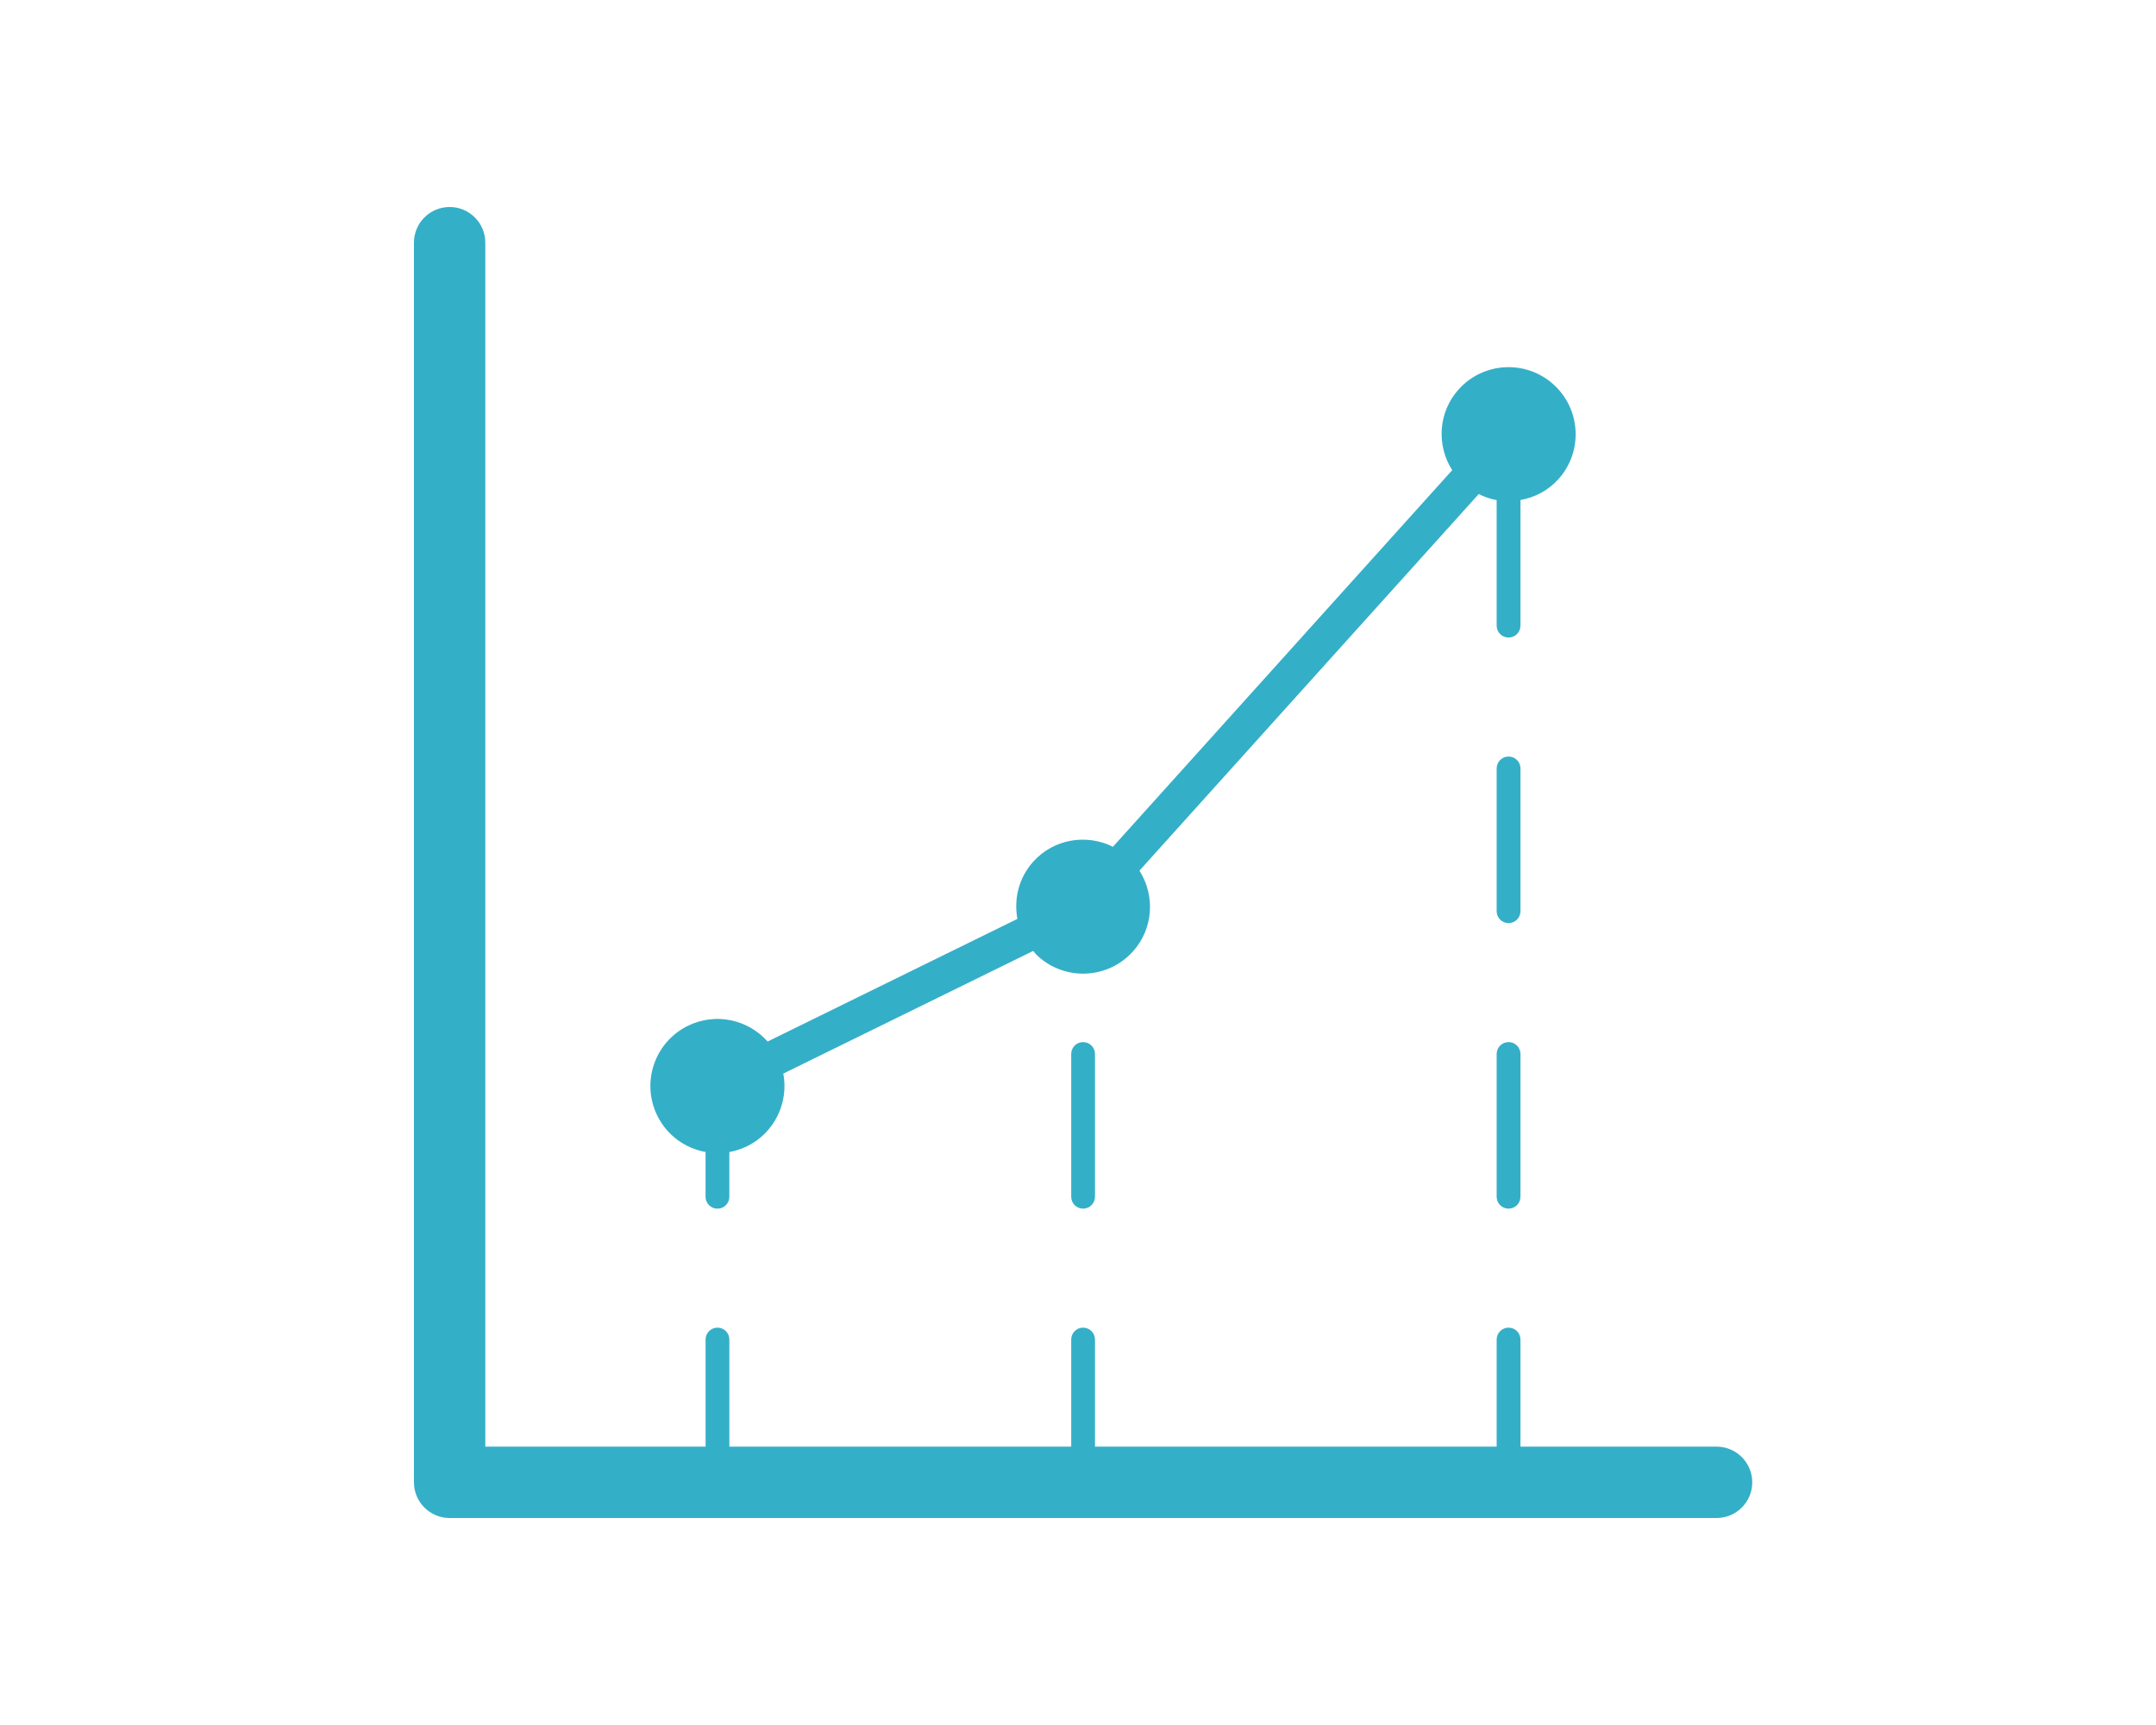
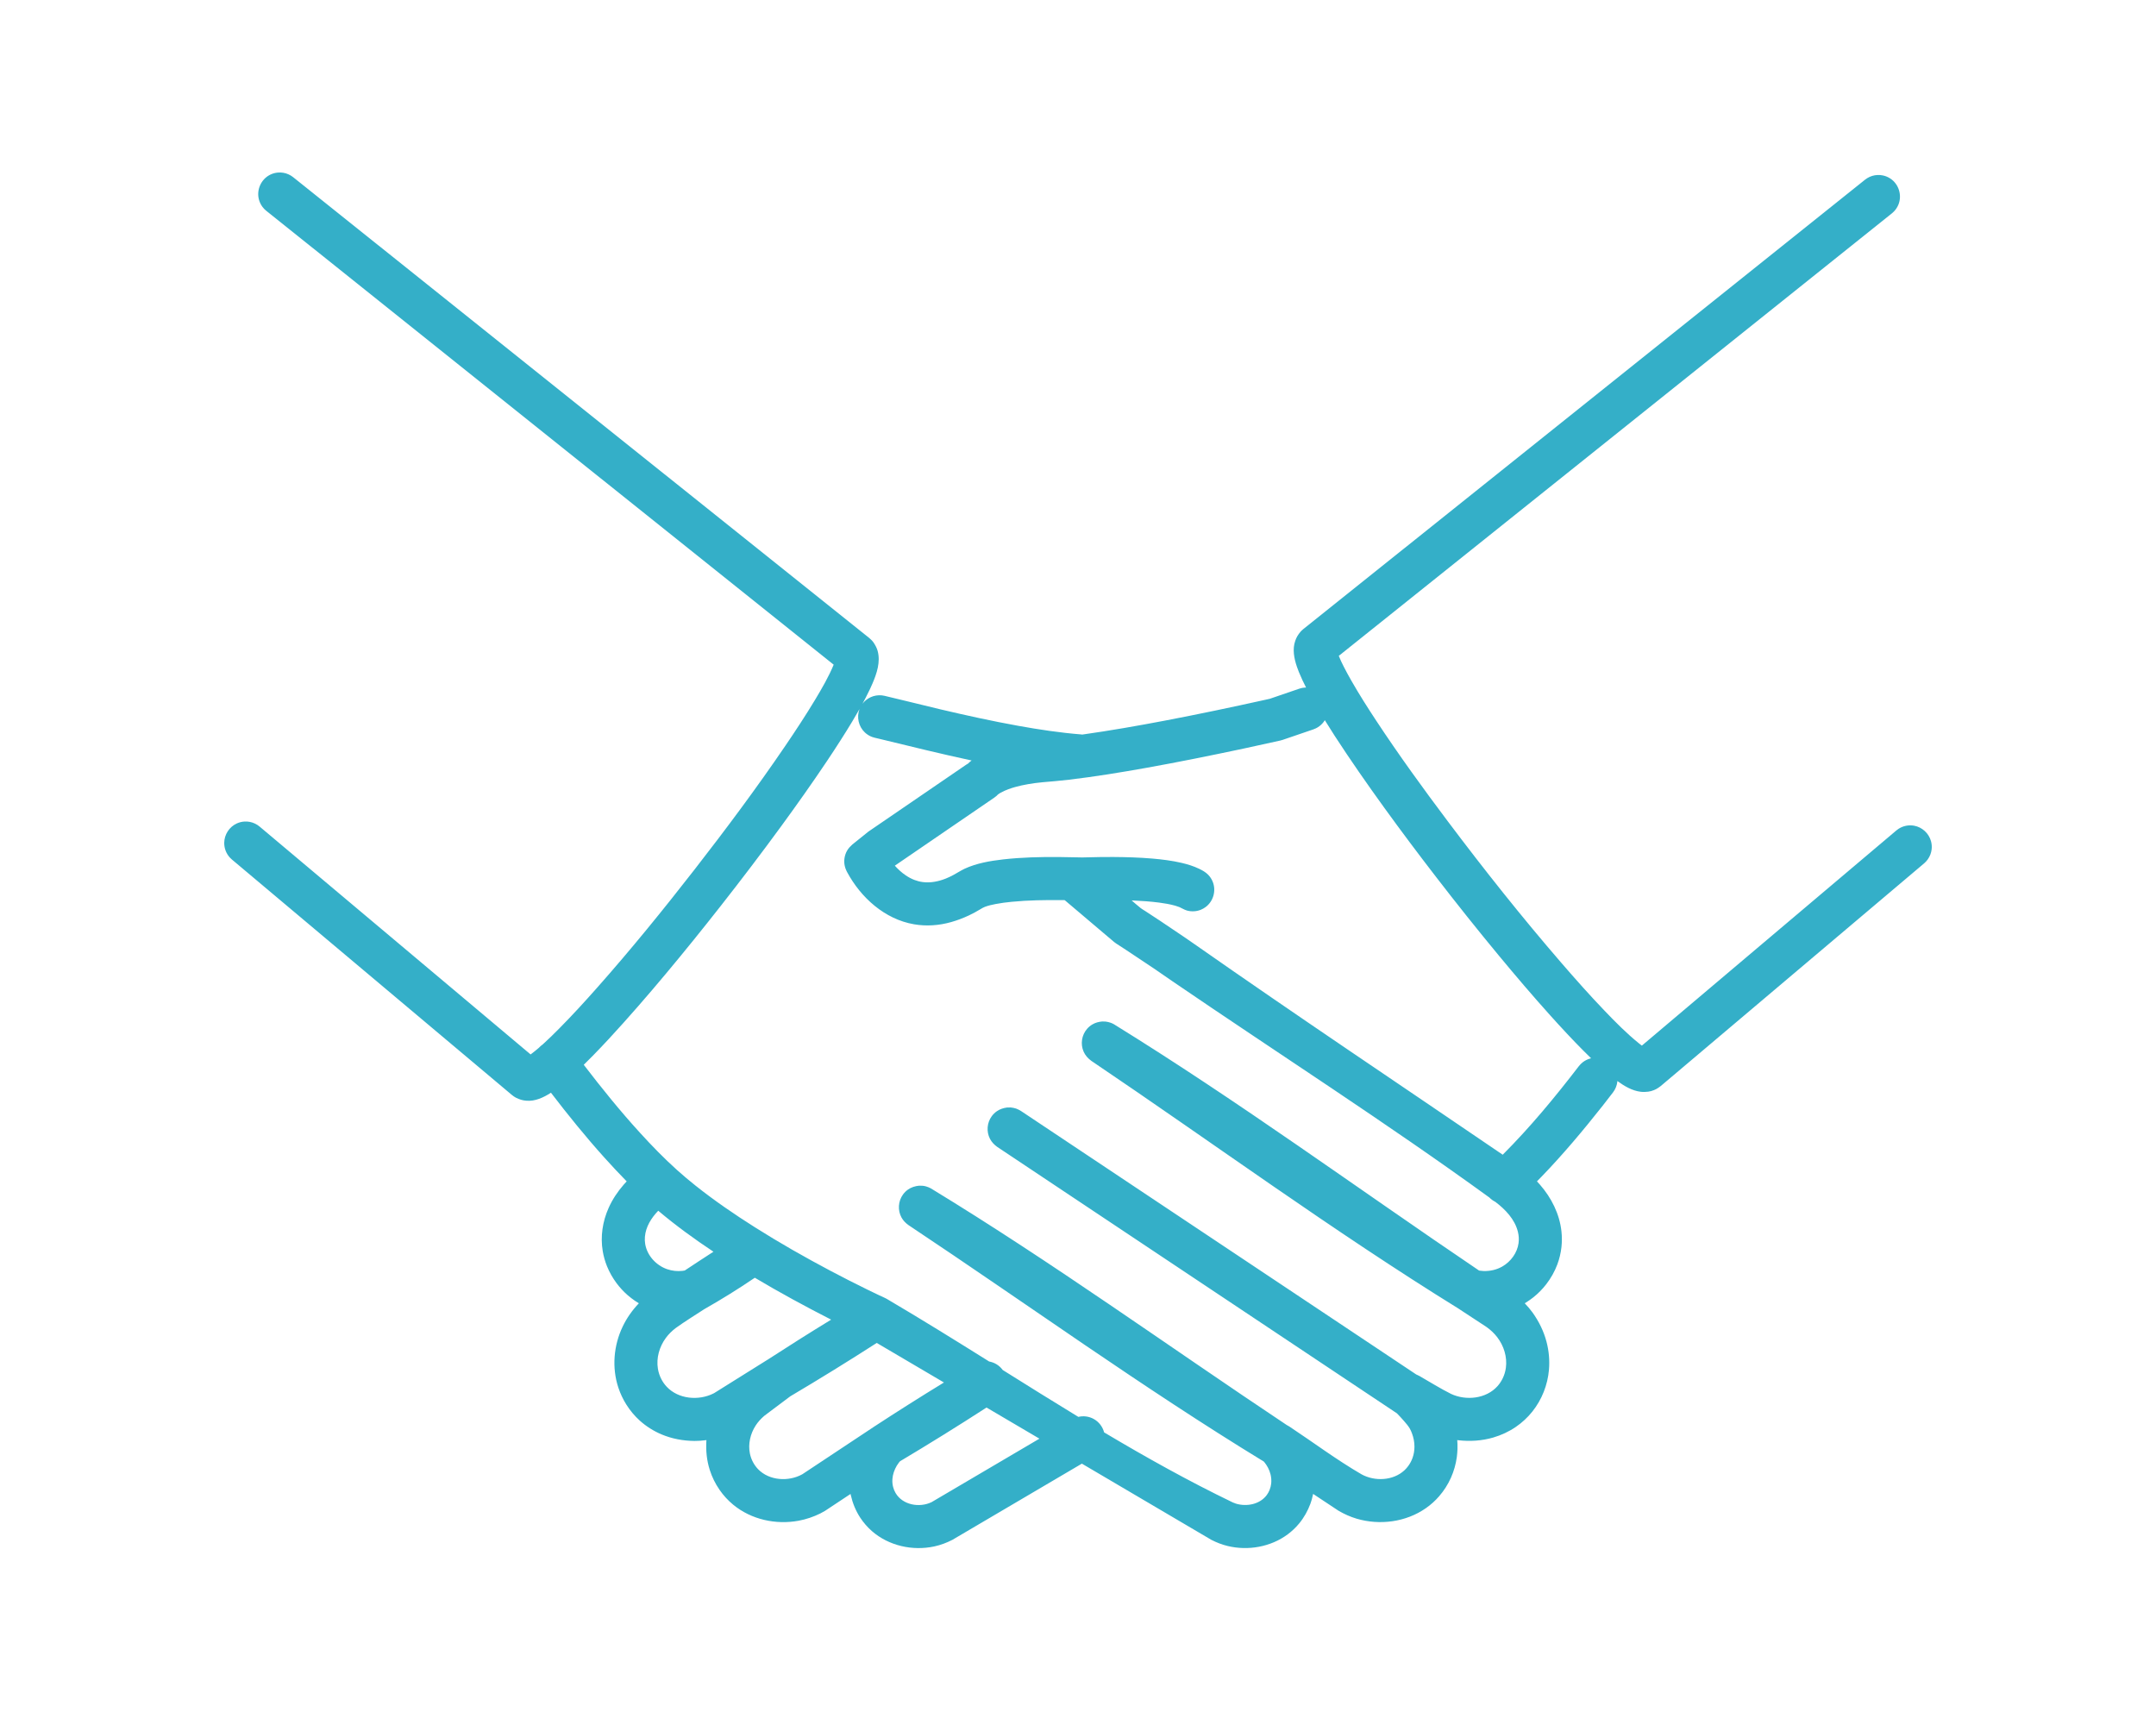
<svg xmlns="http://www.w3.org/2000/svg" width="125px" height="100px" viewBox="0 0 125 100" version="1.1">
  <defs />
  <g id="Symbols" stroke="none" stroke-width="1" fill="none" fill-rule="evenodd">
    <g id="symbol-06" fill="#34AFC8">
-       <path d="M99.522,88 L26.069,88 C24.926,88 24,87.074 24,85.931 L24,14.069 C24,12.926 24.925,12 26.068,12 C27.211,12 28.137,12.926 28.137,14.069 L28.137,83.862 L40.908,83.862 L40.908,77.655 C40.908,77.273 41.216,76.965 41.598,76.965 C41.979,76.965 42.287,77.273 42.287,77.655 L42.287,83.862 L62.106,83.862 L62.106,77.655 C62.106,77.273 62.414,76.965 62.795,76.965 C63.177,76.965 63.485,77.273 63.485,77.655 L63.485,83.862 L86.773,83.862 L86.773,77.655 C86.773,77.273 87.082,76.965 87.464,76.965 C87.844,76.965 88.153,77.273 88.153,77.655 L88.153,83.862 L99.52,83.862 C100.663,83.862 101.592,84.788 101.592,85.931 C101.592,87.074 100.665,88 99.522,88 Z M40.907,66.783 L40.907,69.378 C40.907,69.76 41.215,70.068 41.596,70.068 C41.978,70.068 42.286,69.76 42.286,69.378 L42.286,66.784 C42.633,66.721 42.977,66.613 43.31,66.451 C44.915,65.663 45.732,63.913 45.415,62.236 L59.902,55.126 C59.997,55.232 60.082,55.346 60.191,55.443 C61.785,56.881 64.248,56.753 65.684,55.157 C66.88,53.83 66.977,51.91 66.062,50.472 L85.732,28.641 C86.066,28.807 86.415,28.929 86.773,28.991 L86.773,36.27 C86.773,36.652 87.082,36.96 87.464,36.96 C87.844,36.96 88.153,36.652 88.153,36.27 L88.153,28.987 C88.972,28.84 89.752,28.445 90.353,27.778 C91.79,26.184 91.663,23.721 90.066,22.285 C88.471,20.847 86.01,20.975 84.572,22.57 C83.376,23.897 83.279,25.819 84.195,27.256 L64.526,49.088 C63,48.327 61.103,48.623 59.906,49.95 C59.062,50.887 58.772,52.12 58.987,53.269 L44.505,60.378 C43.372,59.101 41.49,58.679 39.884,59.466 C37.956,60.411 37.161,62.743 38.106,64.671 C38.671,65.825 39.733,66.568 40.907,66.783 Z M62.106,61.101 L62.106,69.377 C62.106,69.758 62.414,70.066 62.795,70.066 C63.177,70.066 63.485,69.758 63.485,69.377 L63.485,61.101 C63.485,60.719 63.177,60.411 62.795,60.411 C62.414,60.411 62.106,60.719 62.106,61.101 Z M87.464,60.411 C87.082,60.411 86.773,60.719 86.773,61.101 L86.773,69.377 C86.773,69.758 87.082,70.066 87.464,70.066 C87.844,70.066 88.153,69.758 88.153,69.377 L88.153,61.101 C88.153,60.719 87.844,60.411 87.464,60.411 Z M88.153,44.548 C88.153,44.166 87.844,43.857 87.464,43.857 C87.082,43.857 86.773,44.166 86.773,44.548 L86.773,52.823 C86.773,53.204 87.082,53.514 87.464,53.514 C87.844,53.514 88.153,53.204 88.153,52.823 L88.153,44.548 Z" id="Page-1" />
+       <path d="M31.465,60.547 C31.796,60.25 32.112,59.935 32.424,59.621 C33.179,58.86 33.902,58.068 34.612,57.267 C36.578,55.049 38.448,52.747 40.268,50.408 C42.087,48.07 43.86,45.692 45.527,43.242 C46.129,42.357 46.719,41.461 47.271,40.543 C47.66,39.895 48.044,39.234 48.334,38.535 L48.335,38.532 L15.438,12.221 L15.322,12.116 C15.288,12.076 15.252,12.038 15.22,11.997 C15.126,11.871 15.056,11.728 15.014,11.577 C14.858,11.006 15.137,10.387 15.668,10.126 C15.809,10.057 15.962,10.015 16.119,10.003 C16.171,9.999 16.223,10.001 16.276,10 C16.327,10.006 16.379,10.011 16.431,10.017 C16.566,10.049 16.603,10.051 16.73,10.109 C16.858,10.166 16.884,10.192 16.997,10.272 L50.403,36.99 C50.499,37.074 50.596,37.167 50.666,37.276 C50.757,37.417 50.836,37.564 50.882,37.727 C51.06,38.367 50.837,39.033 50.586,39.62 C50.54,39.729 50.49,39.838 50.44,39.945 C50.358,40.119 50.272,40.292 50.183,40.463 C50.124,40.575 50.064,40.687 50.003,40.798 C50.062,40.72 50.131,40.649 50.207,40.587 C50.376,40.449 50.58,40.356 50.795,40.321 C50.849,40.312 50.904,40.31 50.958,40.305 C51.012,40.307 51.067,40.309 51.121,40.31 L51.282,40.337 C52.361,40.59 53.435,40.862 54.513,41.119 C56.013,41.471 57.517,41.803 59.033,42.076 C60.245,42.295 61.464,42.478 62.692,42.576 L62.745,42.584 C64.348,42.358 65.943,42.079 67.534,41.776 C69.476,41.406 71.412,40.999 73.343,40.571 L73.623,40.508 L75.341,39.92 L75.498,39.878 C75.618,39.862 75.649,39.858 75.723,39.857 C75.652,39.717 75.582,39.577 75.515,39.435 C75.441,39.276 75.37,39.116 75.304,38.953 C75.264,38.853 75.225,38.748 75.19,38.646 C75.029,38.172 74.921,37.63 75.098,37.143 C75.13,37.053 75.166,36.961 75.216,36.88 C75.281,36.775 75.313,36.731 75.391,36.635 C75.427,36.591 75.471,36.554 75.512,36.514 L75.551,36.479 L108.131,10.417 L108.259,10.327 C108.382,10.262 108.41,10.239 108.544,10.198 C108.678,10.157 108.714,10.16 108.852,10.145 C108.904,10.146 108.957,10.147 109.009,10.147 C109.061,10.155 109.113,10.159 109.164,10.17 C109.318,10.201 109.465,10.263 109.596,10.349 C110.09,10.674 110.289,11.323 110.063,11.87 C110.002,12.015 109.915,12.148 109.806,12.26 C109.769,12.298 109.728,12.331 109.69,12.366 L77.62,38.021 C77.703,38.236 77.805,38.444 77.909,38.649 C78.049,38.926 78.199,39.198 78.353,39.467 C78.8,40.25 79.285,41.012 79.781,41.765 C81.096,43.761 82.501,45.698 83.937,47.608 C86.046,50.414 88.232,53.167 90.528,55.823 C91.341,56.764 92.169,57.695 93.03,58.594 C93.663,59.255 94.312,59.911 95.025,60.487 L95.126,60.565 L95.192,60.615 L109.946,48.142 C109.988,48.11 110.028,48.077 110.072,48.048 C110.204,47.963 110.351,47.902 110.505,47.871 C110.659,47.84 110.818,47.839 110.973,47.866 C111.444,47.951 111.833,48.309 111.957,48.771 C111.998,48.923 112.01,49.082 111.992,49.238 C111.968,49.446 111.891,49.646 111.769,49.817 C111.688,49.931 111.658,49.951 111.558,50.048 L96.283,62.961 C96.187,63.034 96.146,63.062 96.039,63.126 C95.991,63.154 95.939,63.173 95.888,63.196 C95.792,63.239 95.67,63.27 95.566,63.284 C95.421,63.302 95.28,63.309 95.134,63.292 C94.63,63.235 94.175,62.961 93.772,62.669 C93.767,62.743 93.754,62.816 93.734,62.889 C93.706,62.995 93.664,63.096 93.609,63.19 C93.582,63.237 93.549,63.281 93.519,63.326 C93.319,63.585 93.119,63.843 92.919,64.101 C91.794,65.523 90.63,66.915 89.369,68.219 C89.283,68.308 89.196,68.397 89.109,68.485 C89.167,68.545 89.223,68.607 89.278,68.67 C89.944,69.431 90.419,70.368 90.529,71.381 C90.562,71.686 90.563,71.995 90.529,72.3 C90.491,72.641 90.411,72.977 90.291,73.299 C90.136,73.713 89.915,74.103 89.644,74.453 C89.429,74.731 89.18,74.983 88.906,75.203 C88.771,75.311 88.63,75.407 88.485,75.501 L88.401,75.551 C88.481,75.636 88.559,75.722 88.635,75.811 C88.712,75.904 88.785,75.998 88.858,76.094 C89.223,76.607 89.503,77.172 89.663,77.783 C89.802,78.309 89.852,78.858 89.806,79.4 C89.731,80.283 89.395,81.137 88.842,81.831 C88.57,82.171 88.248,82.47 87.889,82.716 C87.486,82.992 87.039,83.2 86.571,83.336 C85.913,83.527 85.228,83.57 84.549,83.492 L84.487,83.484 C84.496,83.595 84.495,83.594 84.501,83.706 C84.504,83.859 84.504,83.859 84.501,84.012 C84.494,84.165 84.483,84.318 84.463,84.47 C84.406,84.882 84.292,85.286 84.122,85.666 C83.948,86.055 83.717,86.419 83.437,86.74 C83.212,87 82.954,87.232 82.671,87.429 C81.515,88.239 79.993,88.437 78.649,88.038 C78.282,87.929 77.937,87.772 77.606,87.58 L76.132,86.603 C76.11,86.71 76.085,86.816 76.056,86.921 C76.031,87.004 76.005,87.087 75.976,87.169 C75.821,87.586 75.605,87.975 75.321,88.318 C75.126,88.555 74.901,88.767 74.655,88.95 C73.673,89.678 72.368,89.908 71.185,89.625 C70.851,89.546 70.536,89.422 70.231,89.266 L62.725,84.849 L55.214,89.268 C54.883,89.438 54.537,89.568 54.173,89.647 C52.913,89.92 51.533,89.615 50.554,88.762 C50.293,88.533 50.063,88.269 49.873,87.979 C49.611,87.579 49.432,87.137 49.327,86.671 L49.314,86.605 L47.839,87.582 C47.745,87.637 47.649,87.69 47.552,87.741 C47.155,87.935 46.738,88.077 46.303,88.158 C44.978,88.403 43.551,88.091 42.505,87.226 C42.204,86.977 41.938,86.687 41.717,86.366 C41.472,86.012 41.28,85.622 41.15,85.212 C40.976,84.668 40.92,84.101 40.954,83.532 L40.958,83.485 C40.832,83.502 40.706,83.514 40.578,83.523 C40.472,83.529 40.366,83.532 40.259,83.533 C39.604,83.526 38.956,83.408 38.351,83.152 C37.892,82.958 37.466,82.689 37.095,82.356 C36.794,82.084 36.532,81.771 36.316,81.428 C36.121,81.119 35.965,80.787 35.85,80.441 C35.467,79.283 35.577,78.002 36.1,76.905 C36.339,76.405 36.659,75.954 37.04,75.552 C36.925,75.483 36.926,75.482 36.813,75.409 C36.672,75.309 36.534,75.207 36.402,75.093 C36.158,74.881 35.936,74.642 35.743,74.382 C35.52,74.081 35.334,73.754 35.193,73.407 C35.079,73.124 34.995,72.829 34.945,72.529 C34.803,71.681 34.936,70.807 35.287,70.024 C35.507,69.531 35.809,69.078 36.164,68.672 C36.219,68.608 36.276,68.546 36.334,68.486 C35.891,68.035 35.46,67.573 35.038,67.104 C33.952,65.896 32.93,64.635 31.943,63.346 L31.938,63.349 C31.517,63.622 31.018,63.859 30.503,63.808 C30.408,63.798 30.31,63.786 30.219,63.757 C30.102,63.72 30.051,63.7 29.939,63.648 C29.887,63.624 29.841,63.59 29.792,63.561 L29.772,63.547 L29.676,63.474 L13.445,49.827 C13.407,49.791 13.367,49.757 13.331,49.718 C13.225,49.603 13.14,49.468 13.084,49.322 C13.027,49.175 12.999,49.018 13,48.862 C13.004,48.383 13.291,47.938 13.725,47.738 C13.868,47.673 14.023,47.634 14.179,47.625 C14.388,47.614 14.599,47.656 14.788,47.747 C14.914,47.807 14.939,47.834 15.051,47.917 L30.763,61.127 C30.926,61.005 31.085,60.877 31.24,60.744 C31.307,60.67 31.383,60.604 31.465,60.547 Z M57.197,81.596 C55.544,82.665 53.871,83.704 52.18,84.712 C52.159,84.736 52.138,84.76 52.118,84.785 C52.074,84.845 52.032,84.905 51.993,84.967 C51.854,85.207 51.759,85.466 51.74,85.744 C51.729,85.9 51.742,86.057 51.782,86.208 C51.813,86.329 51.861,86.444 51.924,86.552 C52.331,87.249 53.308,87.419 54.003,87.084 L54.012,87.08 L60.264,83.401 L57.197,81.596 Z M49.833,41.104 C49.696,41.348 49.554,41.589 49.41,41.829 C49.186,42.201 48.956,42.57 48.721,42.936 C48.463,43.34 48.199,43.742 47.932,44.14 C47.079,45.413 46.193,46.662 45.29,47.899 C44.149,49.46 42.979,50.999 41.785,52.52 C40.75,53.838 39.698,55.143 38.623,56.428 C37.541,57.722 36.436,58.997 35.291,60.235 C34.989,60.561 34.682,60.883 34.371,61.201 C34.197,61.378 34.022,61.554 33.845,61.727 C34.878,63.073 35.944,64.395 37.088,65.649 C37.775,66.403 38.487,67.138 39.246,67.821 C39.593,68.133 39.952,68.434 40.317,68.725 C41.416,69.6 42.577,70.394 43.763,71.144 C45.188,72.045 46.655,72.879 48.145,73.668 C48.859,74.046 49.578,74.412 50.303,74.766 C50.536,74.88 50.736,74.976 50.976,75.09 C51.086,75.142 51.216,75.194 51.328,75.254 C51.338,75.259 51.349,75.264 51.359,75.269 C51.384,75.282 51.409,75.295 51.434,75.309 L51.434,75.31 C53.424,76.481 55.387,77.701 57.348,78.927 C57.498,78.955 57.643,79.007 57.776,79.088 C57.918,79.174 58.039,79.288 58.134,79.419 C59.592,80.332 61.051,81.244 62.52,82.138 C62.664,82.104 62.815,82.095 62.962,82.113 C63.124,82.133 63.282,82.185 63.424,82.266 C63.722,82.435 63.93,82.718 64.014,83.037 C66.449,84.486 68.92,85.866 71.471,87.096 C71.533,87.124 71.596,87.148 71.661,87.169 C72.281,87.354 73.043,87.212 73.443,86.67 C73.509,86.581 73.563,86.484 73.605,86.381 C73.656,86.258 73.688,86.128 73.702,85.995 C73.719,85.824 73.705,85.65 73.666,85.483 C73.599,85.201 73.462,84.954 73.282,84.734 C66.238,80.436 59.542,75.59 52.671,71.02 C52.505,70.9 52.366,70.761 52.267,70.58 C52.038,70.161 52.072,69.635 52.352,69.249 C52.43,69.14 52.527,69.044 52.635,68.966 C52.832,68.826 53.053,68.759 53.29,68.735 C53.391,68.733 53.391,68.733 53.491,68.74 C53.579,68.753 53.602,68.753 53.688,68.777 C53.787,68.803 53.876,68.844 53.967,68.89 C61.024,73.184 67.727,78.033 74.603,82.611 L74.613,82.616 C74.663,82.64 74.709,82.67 74.756,82.698 C76.151,83.622 77.494,84.629 78.941,85.469 C79.703,85.888 80.767,85.842 81.421,85.239 C81.504,85.162 81.58,85.077 81.646,84.986 C81.75,84.845 81.834,84.688 81.894,84.523 C81.97,84.312 82.008,84.087 82.007,83.862 C82.007,83.6 81.956,83.34 81.864,83.096 C81.828,82.999 81.787,82.901 81.735,82.812 C81.646,82.659 81.525,82.522 81.41,82.388 C81.275,82.232 81.135,82.08 80.99,81.932 L57.813,66.484 C57.639,66.357 57.494,66.208 57.394,66.014 C57.182,65.599 57.222,65.087 57.497,64.71 C57.58,64.596 57.683,64.496 57.799,64.416 C57.979,64.293 58.177,64.231 58.391,64.203 C58.497,64.197 58.496,64.197 58.603,64.201 C58.709,64.214 58.811,64.231 58.913,64.266 C59.015,64.301 59.105,64.351 59.197,64.407 L82.119,79.685 C82.128,79.688 82.137,79.692 82.146,79.695 C82.196,79.716 82.244,79.743 82.293,79.766 C82.904,80.114 83.498,80.491 84.127,80.805 C84.996,81.213 86.164,81.093 86.823,80.355 C86.943,80.22 87.043,80.069 87.122,79.907 C87.216,79.714 87.278,79.507 87.307,79.295 C87.393,78.664 87.189,78.017 86.804,77.516 C86.634,77.294 86.43,77.105 86.204,76.941 L86.147,76.902 L84.563,75.863 L84.563,75.862 C77.281,71.359 70.367,66.285 63.269,61.496 C63.077,61.355 62.922,61.184 62.825,60.963 C62.633,60.526 62.712,60.005 63.025,59.645 C63.113,59.543 63.217,59.456 63.332,59.388 C63.51,59.283 63.7,59.234 63.904,59.216 C64.004,59.215 64.004,59.215 64.105,59.222 C64.205,59.237 64.302,59.255 64.398,59.291 C64.482,59.321 64.5,59.334 64.58,59.375 C71.822,63.847 78.697,68.887 85.75,73.653 C85.766,73.656 85.781,73.659 85.797,73.662 C85.872,73.672 85.947,73.679 86.022,73.683 C86.399,73.691 86.769,73.611 87.098,73.422 C87.589,73.141 87.964,72.635 88.042,72.07 C88.073,71.849 88.058,71.623 88.004,71.406 C87.825,70.681 87.274,70.11 86.696,69.673 L86.692,69.67 C86.565,69.607 86.449,69.522 86.349,69.42 C80.355,65.072 74.112,61.076 67.998,56.9 C67.625,56.645 67.256,56.386 66.883,56.132 C66.367,55.784 65.848,55.439 65.327,55.096 L65.027,54.9 L64.715,54.698 L64.587,54.603 L61.729,52.182 C61.674,52.182 61.62,52.181 61.566,52.18 C60.593,52.172 59.617,52.183 58.648,52.279 C58.339,52.309 58.031,52.348 57.727,52.407 C57.516,52.447 57.303,52.495 57.101,52.571 C57.005,52.608 56.925,52.658 56.836,52.711 C56.727,52.777 56.616,52.839 56.504,52.901 C56.395,52.958 56.285,53.014 56.174,53.068 C55.505,53.38 54.796,53.598 54.056,53.64 C53.699,53.661 53.341,53.642 52.989,53.581 C51.296,53.288 49.909,52.037 49.114,50.557 L49.084,50.498 C49.029,50.372 49.009,50.342 48.979,50.207 C48.91,49.904 48.959,49.58 49.114,49.31 C49.194,49.171 49.296,49.066 49.414,48.959 L50.35,48.207 L56.119,44.261 L56.047,44.341 C56.13,44.257 56.13,44.258 56.217,44.178 C56.255,44.147 56.293,44.116 56.332,44.086 C54.559,43.706 52.798,43.271 51.035,42.843 L50.713,42.767 C50.661,42.751 50.608,42.739 50.557,42.72 C50.404,42.662 50.263,42.574 50.144,42.462 C49.775,42.116 49.656,41.57 49.833,41.104 Z M50.832,77.851 C49.179,78.914 47.506,79.947 45.815,80.948 C45.387,81.27 44.959,81.592 44.529,81.913 C44.454,81.969 44.379,82.022 44.306,82.082 C44.112,82.248 43.942,82.436 43.804,82.651 C43.502,83.124 43.364,83.71 43.478,84.265 C43.515,84.442 43.577,84.614 43.663,84.773 C43.742,84.919 43.841,85.055 43.956,85.174 C44.602,85.838 45.716,85.904 46.504,85.471 L46.522,85.461 L50.655,82.721 C50.661,82.717 50.666,82.713 50.671,82.71 C52.01,81.834 53.363,80.979 54.728,80.144 L50.832,77.851 Z M43.763,74.072 C42.81,74.719 41.83,75.328 40.828,75.896 C40.279,76.256 39.717,76.598 39.184,76.982 C38.963,77.149 38.765,77.341 38.6,77.566 C38.23,78.073 38.041,78.721 38.144,79.347 C38.178,79.558 38.246,79.764 38.345,79.954 C38.429,80.114 38.533,80.263 38.657,80.394 C39.332,81.111 40.501,81.212 41.358,80.784 L41.399,80.762 L41.426,80.747 L44.467,78.845 L44.484,78.836 C45.708,78.041 46.943,77.262 48.188,76.501 C46.689,75.736 45.209,74.933 43.763,74.072 Z M38.163,70.187 C37.762,70.605 37.438,71.115 37.39,71.701 C37.379,71.84 37.384,71.98 37.407,72.117 C37.52,72.791 38.044,73.358 38.682,73.577 C38.966,73.674 39.271,73.707 39.569,73.673 C39.614,73.667 39.657,73.66 39.701,73.652 C40.254,73.288 40.806,72.921 41.364,72.563 C40.257,71.827 39.178,71.045 38.163,70.187 Z M76.81,41.751 C76.773,41.812 76.731,41.869 76.684,41.922 C76.577,42.045 76.445,42.147 76.298,42.219 C76.25,42.244 76.198,42.261 76.148,42.282 L74.366,42.891 L74.236,42.928 C73.522,43.088 72.807,43.244 72.091,43.398 C70.219,43.795 68.344,44.176 66.46,44.513 C64.972,44.779 63.48,45.022 61.978,45.201 C61.465,45.262 60.951,45.304 60.437,45.348 C60.214,45.371 60.215,45.371 59.992,45.398 C59.474,45.472 58.957,45.569 58.466,45.751 C58.314,45.807 58.166,45.872 58.025,45.951 C57.966,45.984 57.902,46.019 57.852,46.065 L57.87,46.047 L57.881,46.034 L57.774,46.141 L57.654,46.234 L51.88,50.184 C52.068,50.394 52.277,50.586 52.511,50.744 C52.669,50.851 52.838,50.943 53.016,51.011 C53.172,51.071 53.334,51.113 53.499,51.134 C53.95,51.193 54.406,51.1 54.826,50.935 C55.142,50.81 55.431,50.641 55.722,50.468 C55.819,50.414 55.819,50.415 55.918,50.365 C56.623,50.04 57.399,49.907 58.165,49.82 C59.223,49.7 60.292,49.676 61.355,49.682 C61.738,49.684 62.121,49.692 62.504,49.702 C62.582,49.704 62.66,49.705 62.738,49.707 C63.108,49.697 63.477,49.688 63.847,49.683 C64.089,49.681 64.331,49.68 64.573,49.681 C65.316,49.687 66.058,49.708 66.799,49.771 C67.372,49.82 67.947,49.891 68.509,50.022 C68.856,50.104 69.201,50.209 69.523,50.364 C69.713,50.455 69.901,50.56 70.049,50.712 C70.163,50.83 70.253,50.969 70.313,51.121 C70.52,51.64 70.347,52.25 69.899,52.583 C69.812,52.648 69.716,52.701 69.615,52.742 C69.361,52.843 69.076,52.857 68.813,52.783 C68.657,52.738 68.526,52.648 68.378,52.585 C68.299,52.554 68.218,52.528 68.136,52.503 C67.825,52.417 67.507,52.363 67.188,52.322 C66.697,52.258 66.202,52.227 65.708,52.203 L65.611,52.199 C65.787,52.348 65.957,52.504 66.139,52.646 C66.216,52.707 66.304,52.753 66.387,52.807 C66.685,53.001 66.981,53.197 67.278,53.392 C67.75,53.707 68.221,54.024 68.69,54.343 C68.883,54.476 69.076,54.609 69.269,54.743 C75.174,58.877 81.168,62.881 87.124,66.94 C88.722,65.341 90.163,63.596 91.54,61.804 L91.648,61.682 C91.689,61.646 91.728,61.607 91.771,61.574 C91.9,61.475 92.05,61.402 92.208,61.36 C92.222,61.356 92.235,61.352 92.248,61.349 C92.084,61.19 91.921,61.03 91.761,60.868 C91.454,60.559 91.153,60.245 90.856,59.928 C90.528,59.578 90.204,59.224 89.883,58.867 C88.859,57.728 87.865,56.562 86.888,55.382 C85.655,53.893 84.45,52.381 83.269,50.85 C82.245,49.524 81.239,48.183 80.257,46.826 C79.269,45.459 78.304,44.075 77.385,42.661 C77.19,42.36 76.998,42.057 76.81,41.751 Z" id="Page-1" />
    </g>
  </g>
</svg>
